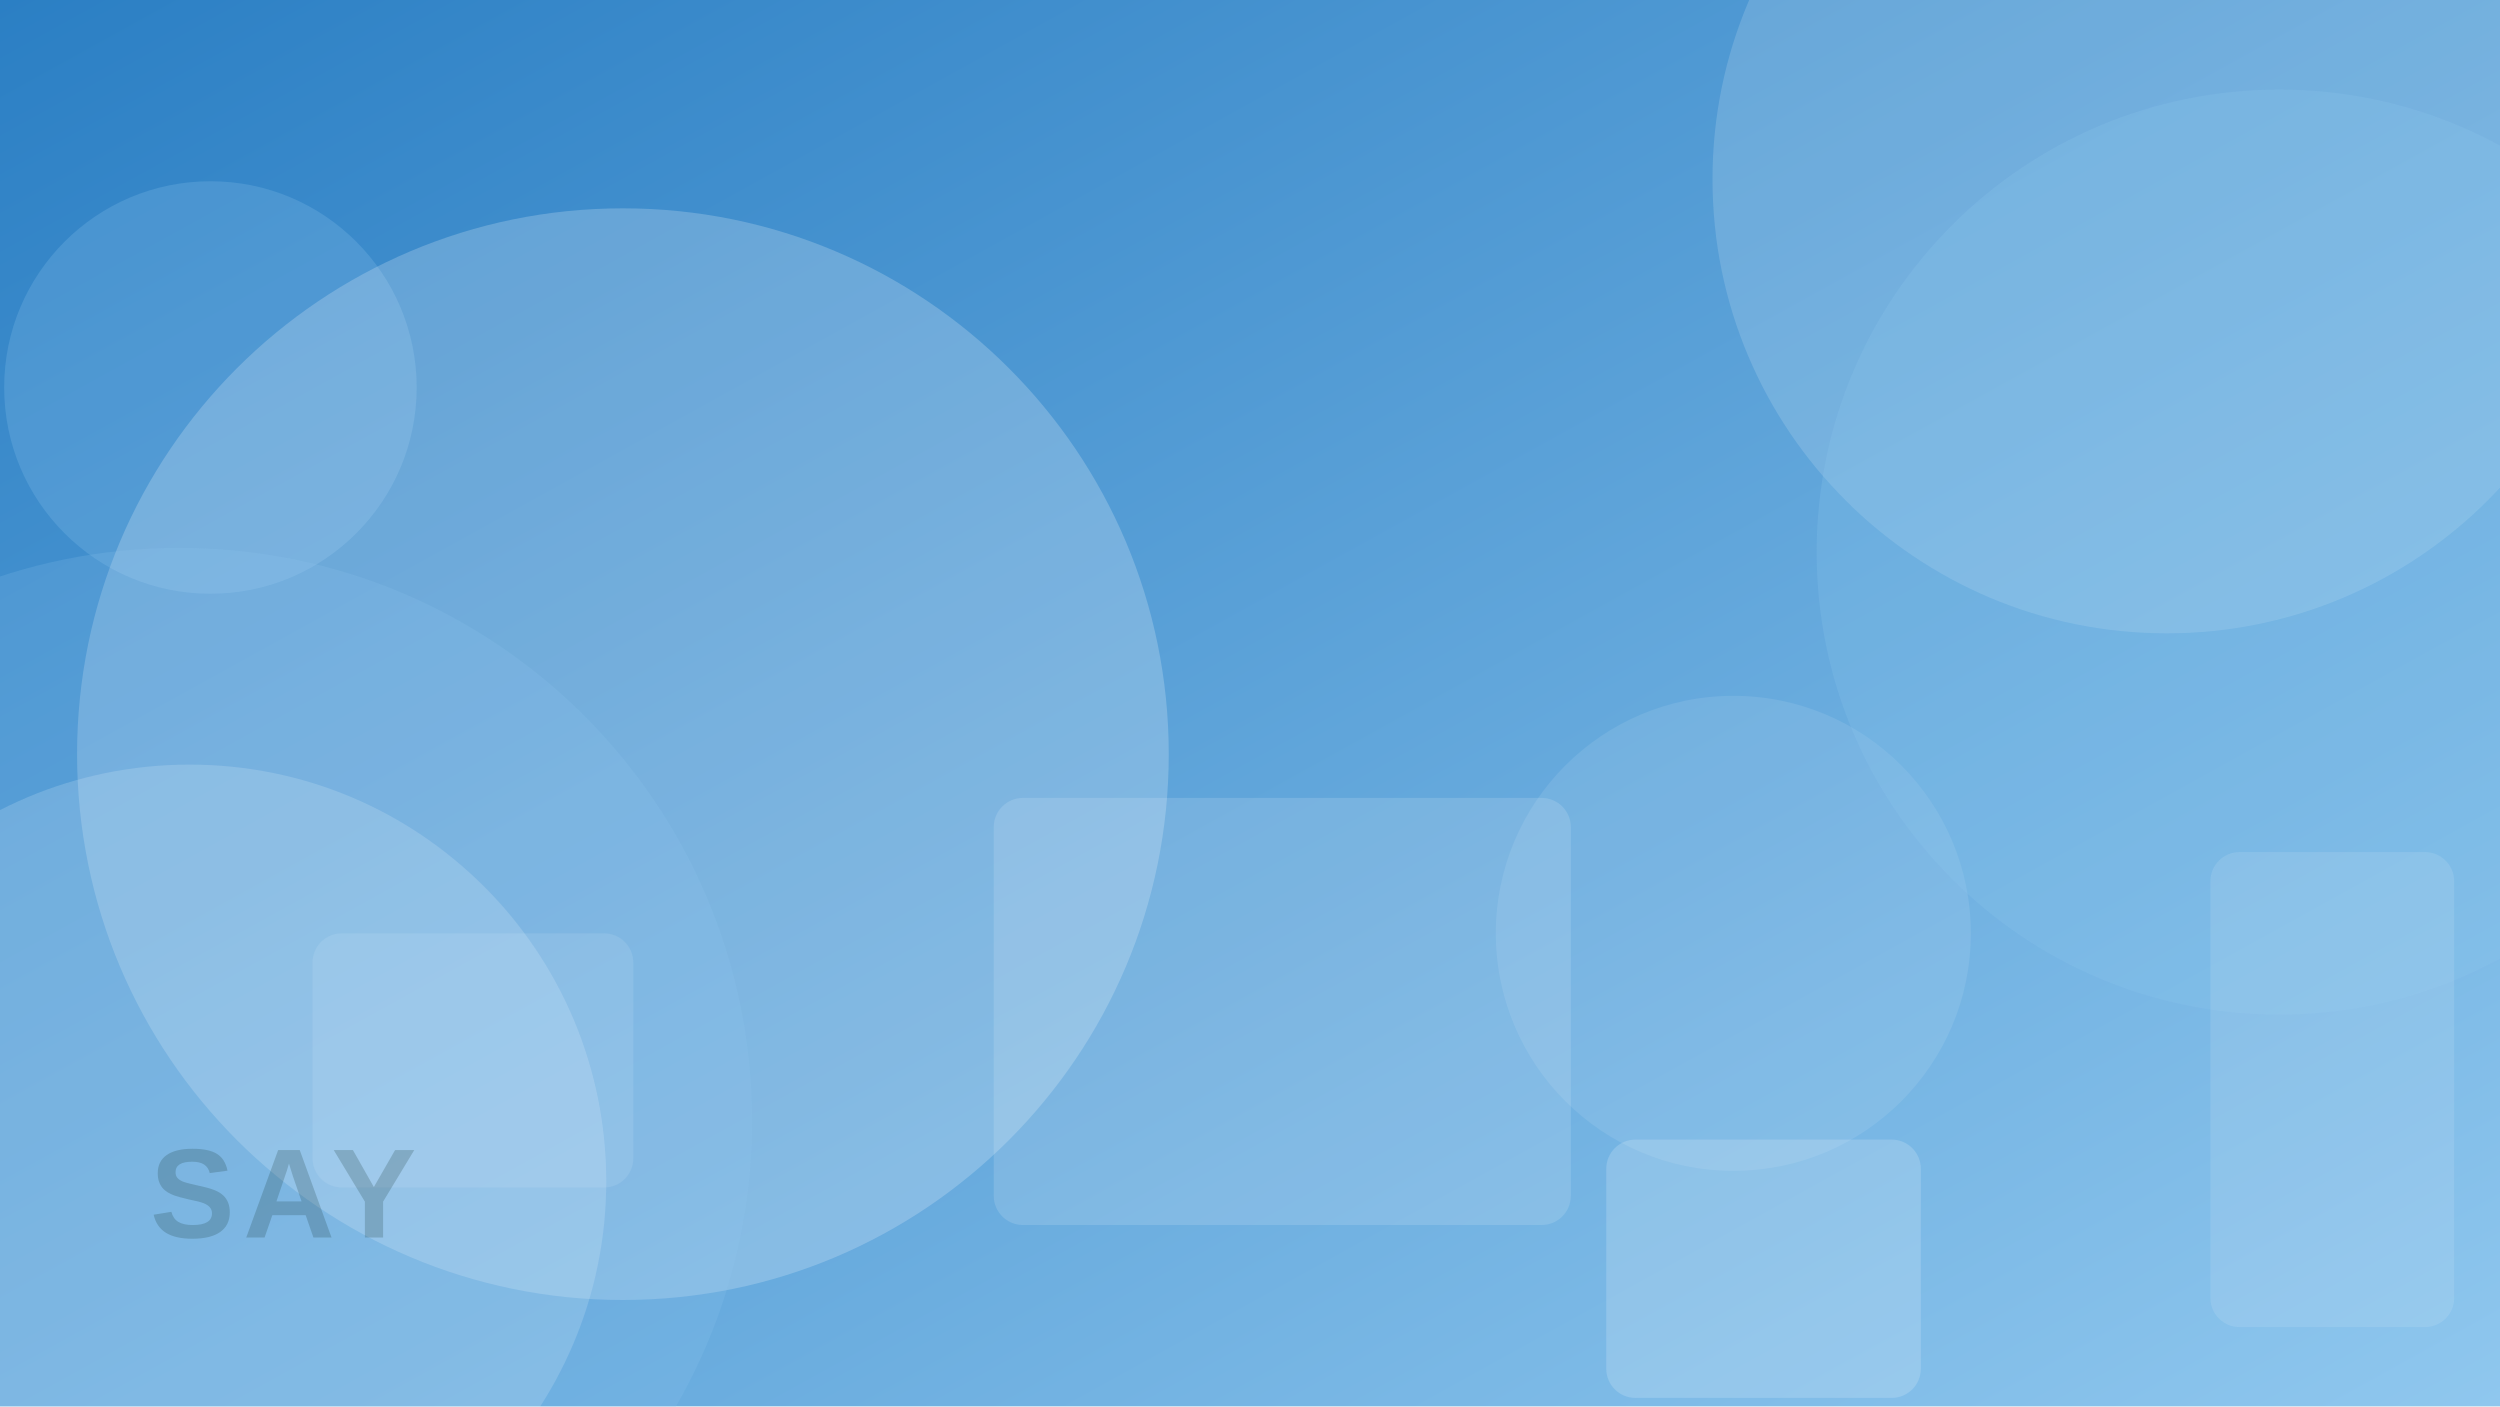
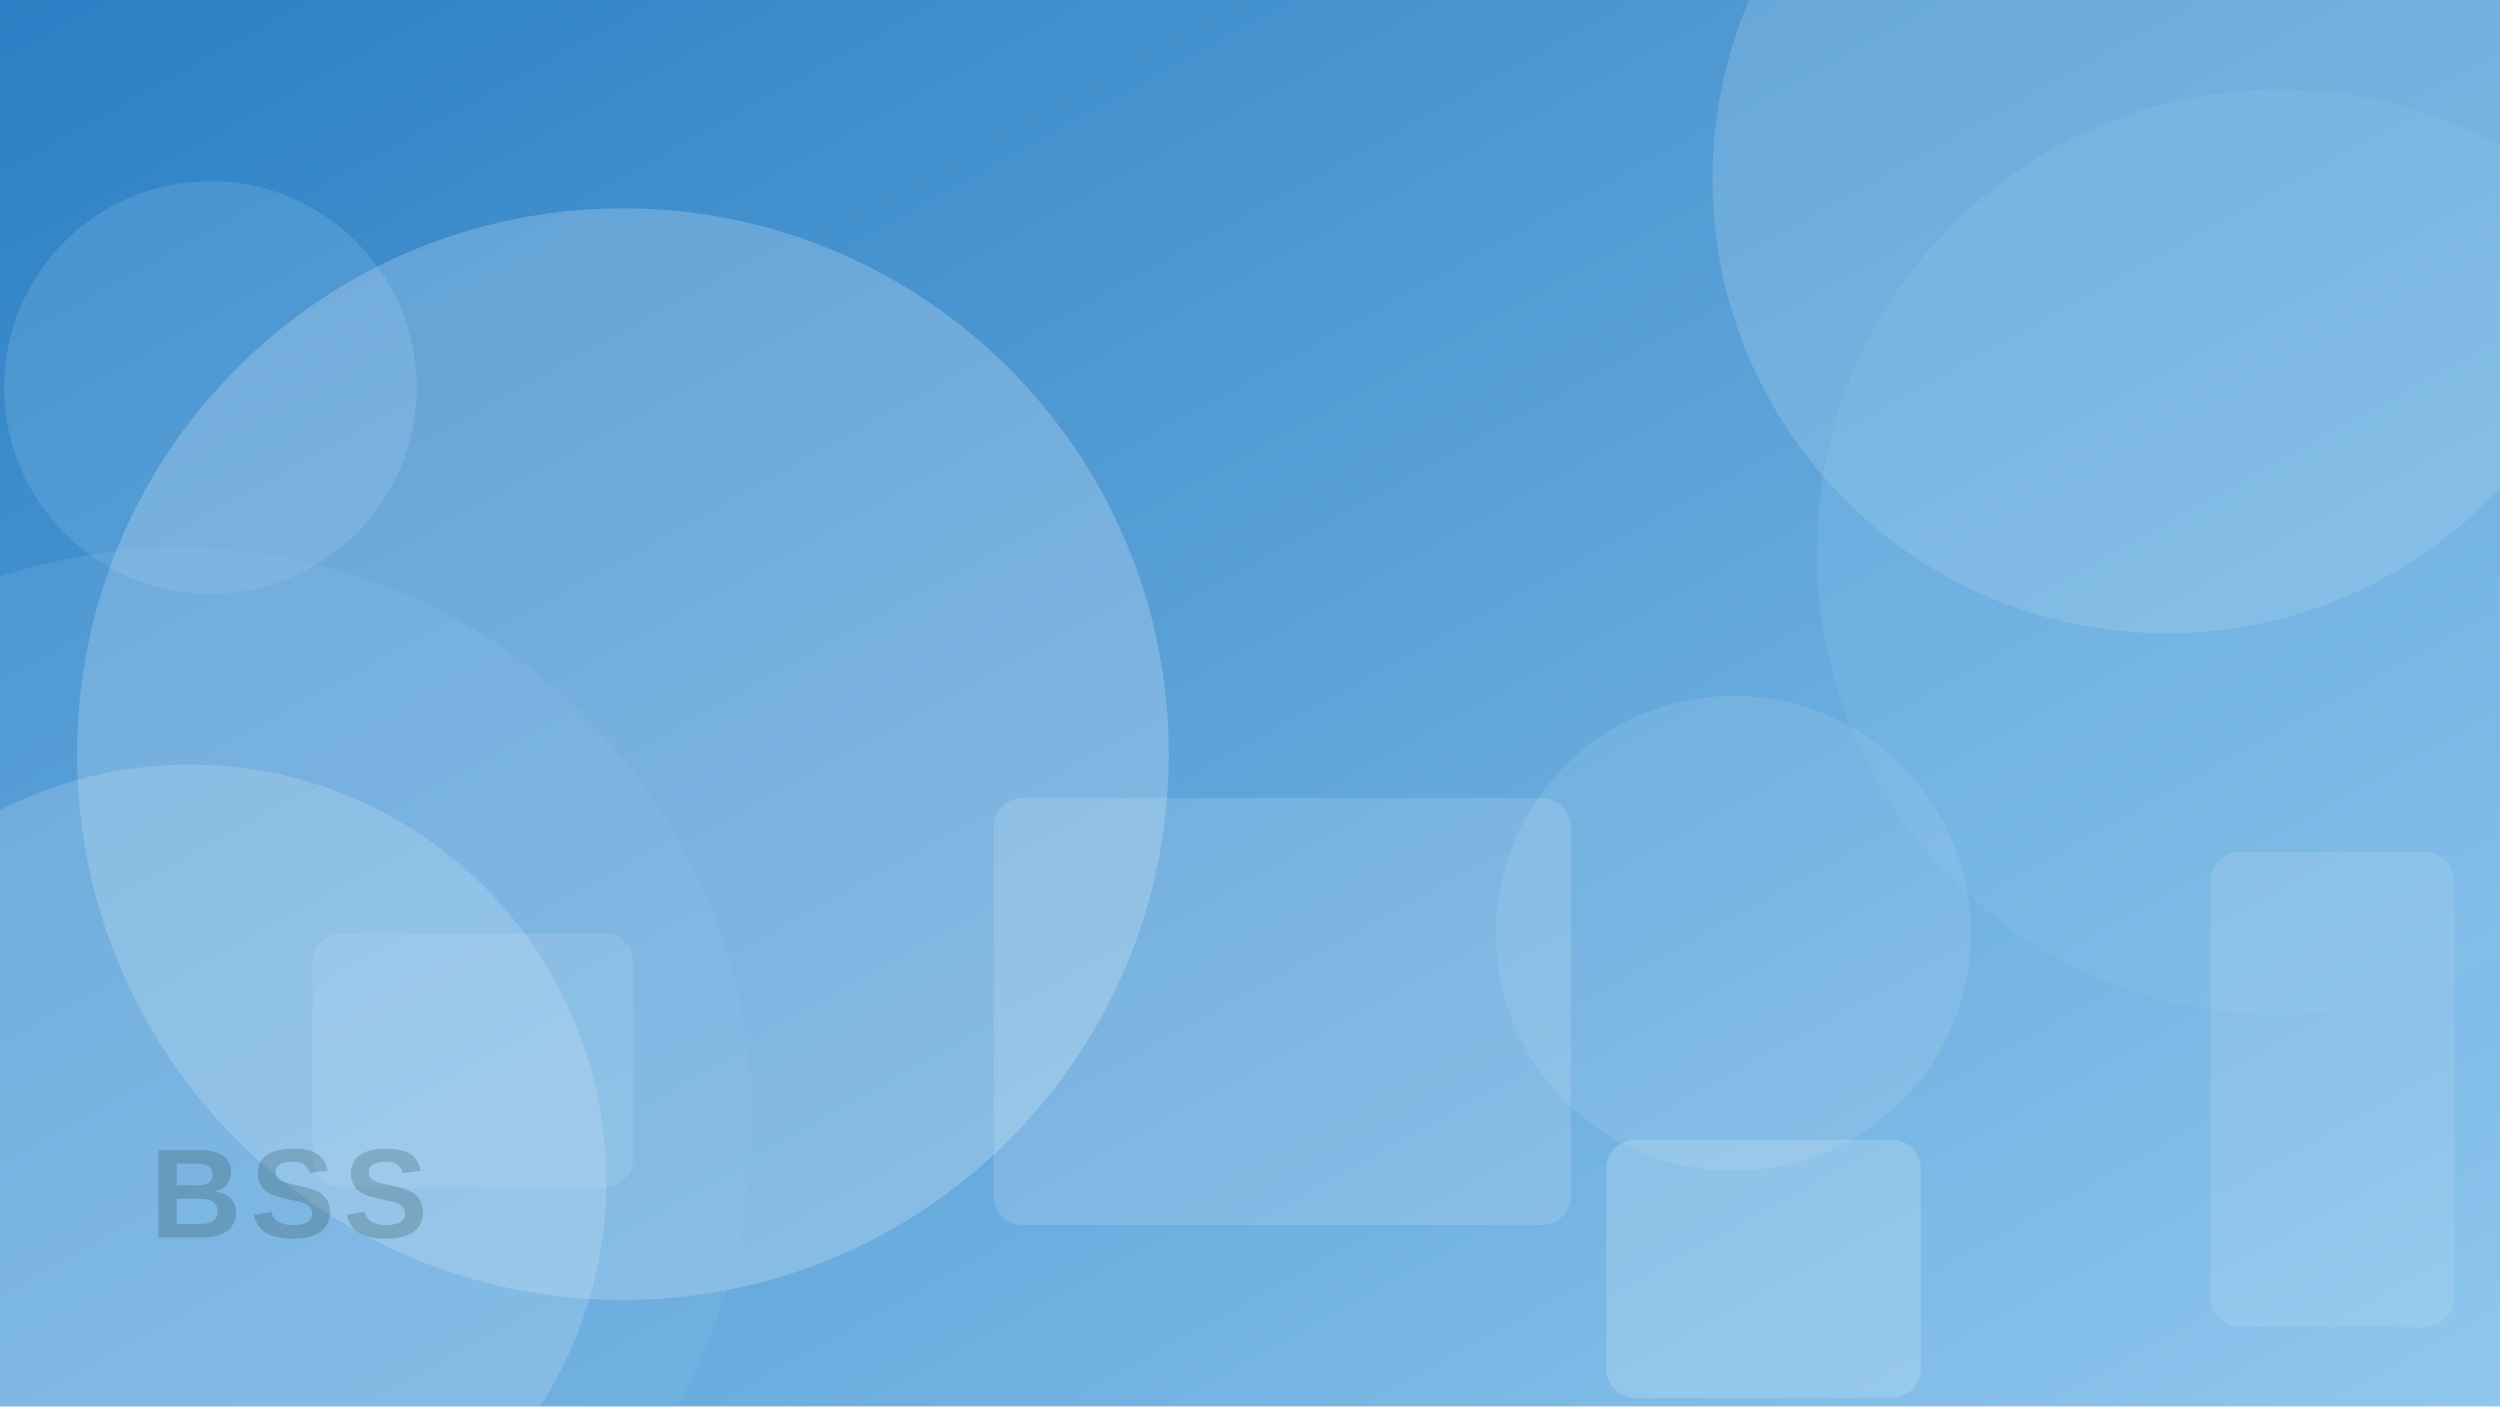
- <svg xmlns="http://www.w3.org/2000/svg" viewBox="0 0 1200 675" width="1200" height="675" role="img" aria-label="Santunan Anak Yatim dan Lansia Disalurkan kepada 46 Penerima">
+ <svg xmlns="http://www.w3.org/2000/svg" viewBox="0 0 1200 675" width="1200" height="675" role="img" aria-label="Bank Sampah RW 03 Salurkan Rp 4,2 Juta ke Nasabah Warga">
  <defs>
    <linearGradient id="g" x1="0" y1="0" x2="1" y2="1">
      <stop offset="0%" stop-color="#2b7fc4" />
      <stop offset="100%" stop-color="#8fc7ee" />
    </linearGradient>
  </defs>
  <rect width="1200" height="675" fill="url(#g)" />
  <circle cx="101" cy="186" r="99" fill="#8fc7ee" opacity="0.23" />
  <circle cx="91" cy="567" r="200" fill="#e9f3fb" opacity="0.21" />
  <circle cx="299" cy="362" r="262" fill="#ffffff" opacity="0.21" />
  <circle cx="86" cy="538" r="275" fill="#8fc7ee" opacity="0.19" />
  <circle cx="1040" cy="86" r="218" fill="#e9f3fb" opacity="0.17" />
  <circle cx="832" cy="448" r="114" fill="#ffffff" opacity="0.09" />
  <circle cx="1094" cy="265" r="222" fill="#8fc7ee" opacity="0.22" />
  <rect x="477" y="383" width="277" height="205" rx="14" fill="#e9f3fb" opacity="0.16" />
  <rect x="771" y="547" width="151" height="124" rx="14" fill="#e9f3fb" opacity="0.20" />
  <rect x="150" y="448" width="154" height="122" rx="14" fill="#e9f3fb" opacity="0.11" />
  <rect x="1061" y="409" width="117" height="228" rx="14" fill="#e9f3fb" opacity="0.13" />
-   <text x="72" y="594" font-family="Segoe UI, Arial, sans-serif" font-size="61" font-weight="700" letter-spacing="4" fill="#0f2e26" opacity="0.20">SAY</text>
+   <text x="72" y="594" font-family="Segoe UI, Arial, sans-serif" font-size="61" font-weight="700" letter-spacing="4" fill="#0f2e26" opacity="0.20">BSS</text>
</svg>
